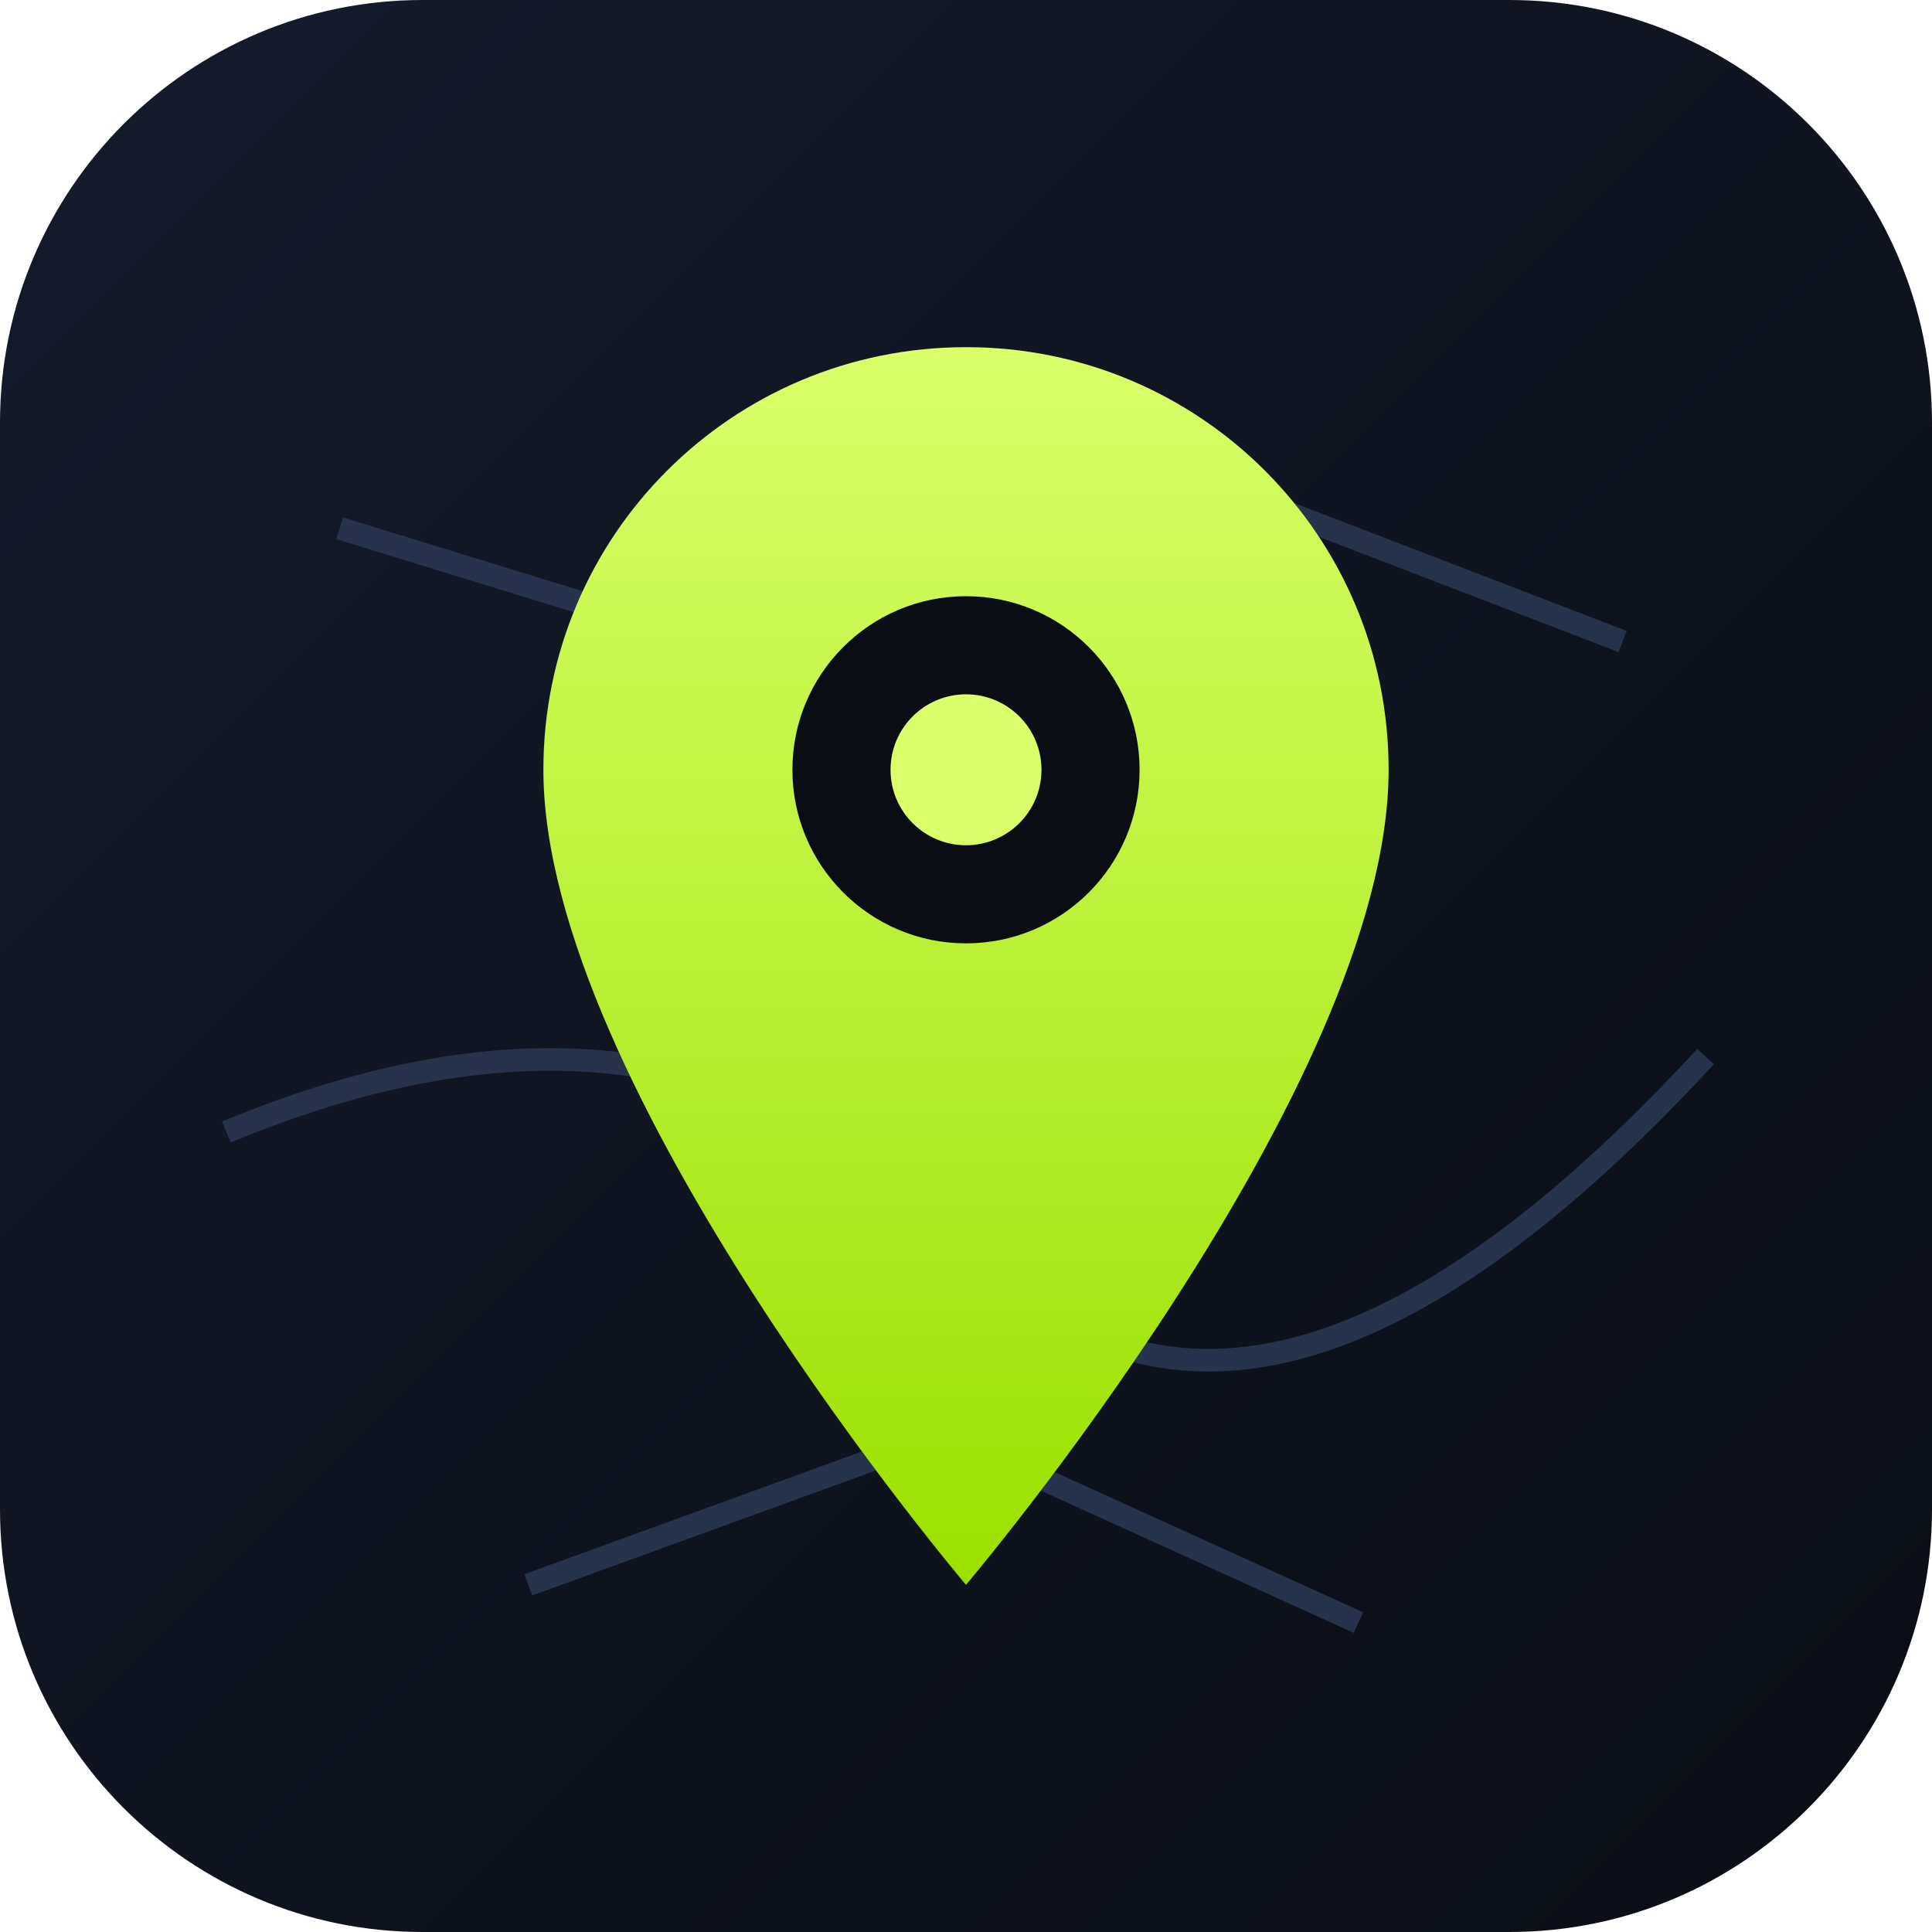
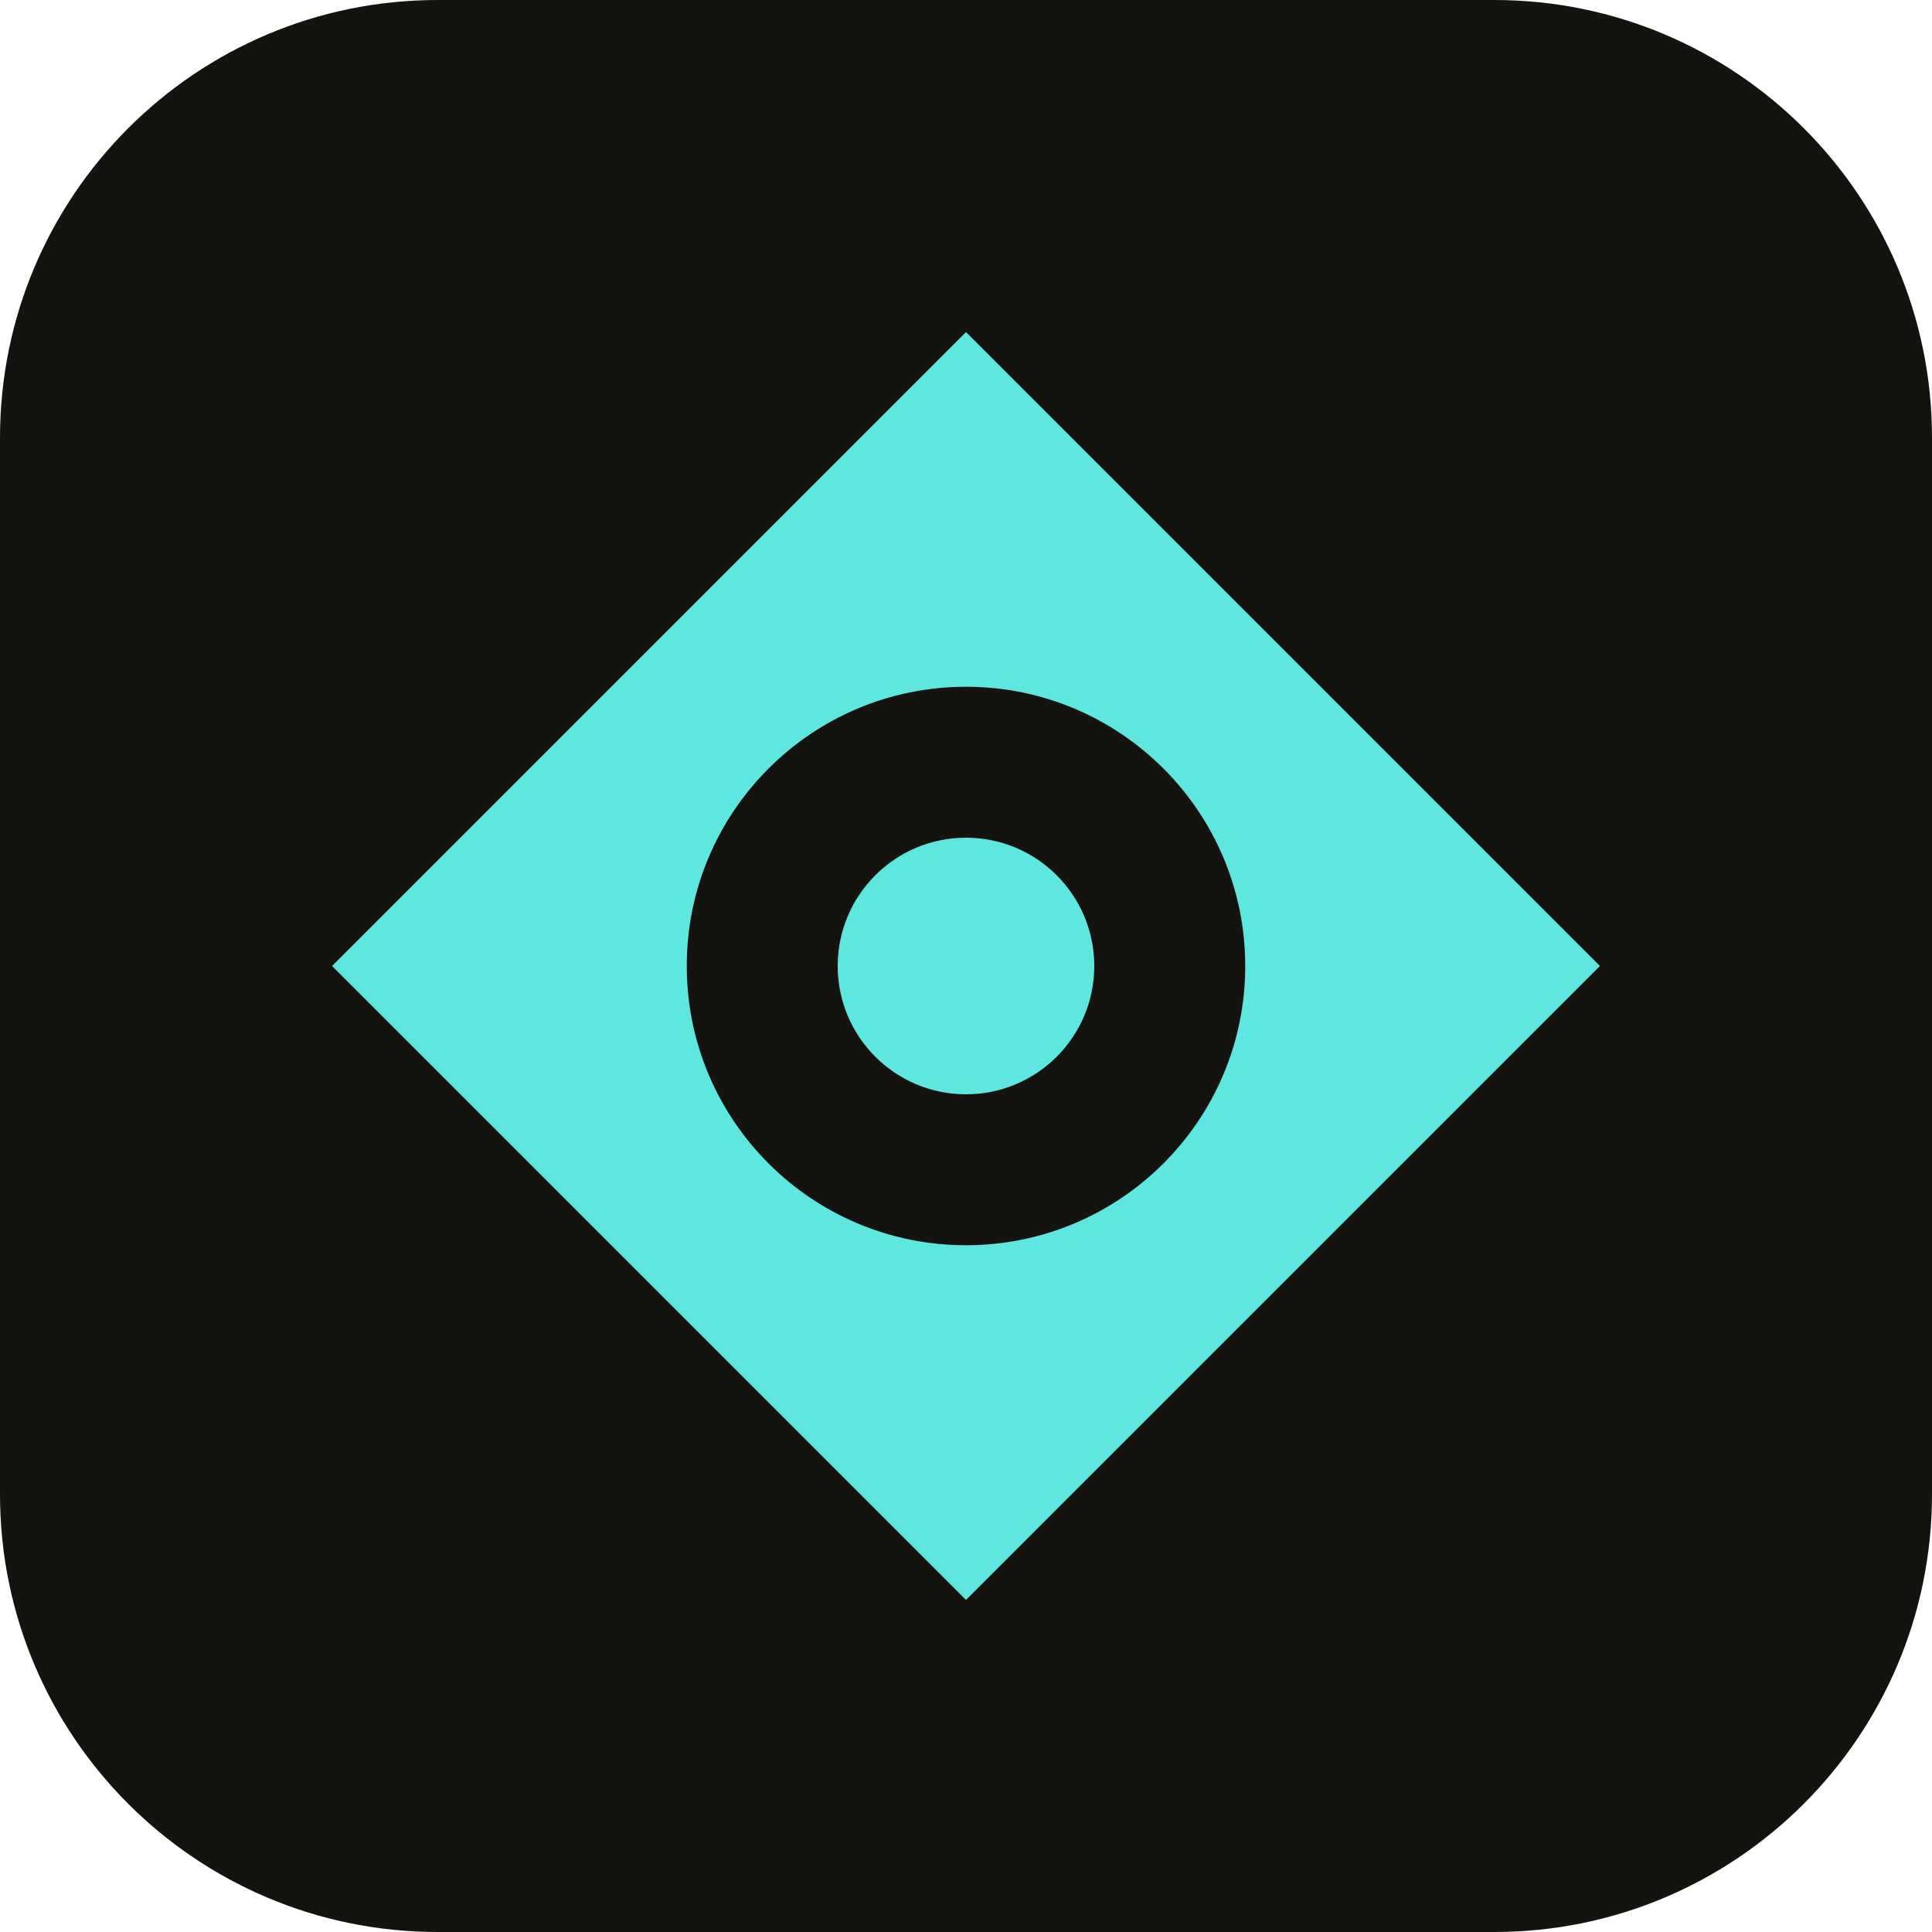
<svg xmlns="http://www.w3.org/2000/svg" viewBox="0 0 512 512" width="512" height="512">
-   <defs>
-     <linearGradient id="bg" x1="0" y1="0" x2="1" y2="1">
-       <stop offset="0" stop-color="#151B2B" />
-       <stop offset="1" stop-color="#0A0D14" />
-     </linearGradient>
-     <linearGradient id="pin" x1="0" y1="0" x2="0" y2="1">
-       <stop offset="0" stop-color="#D9FF6A" />
-       <stop offset="1" stop-color="#9BE000" />
-     </linearGradient>
-   </defs>
-   <rect width="512" height="512" rx="112" fill="url(#bg)" />
-   <g stroke="#2A3550" stroke-width="6" fill="none" opacity="0.9">
-     <path d="M60 300 Q180 250 256 330 T452 280" />
-     <path d="M90 140 L220 180 L300 120 L430 170" />
-     <path d="M140 420 L250 380 L360 430" />
-   </g>
-   <path d="M256 92c-62 0-112 50-112 112 0 84 112 216 112 216s112-132 112-216c0-62-50-112-112-112z" fill="url(#pin)" />
-   <circle cx="256" cy="204" r="46" fill="#0A0D14" />
-   <circle cx="256" cy="204" r="20" fill="#D9FF6A" />
+   <rect width="512" height="512" rx="116" fill="#15130f" />
+   <polygon points="256,88 424,256 256,424 88,256" fill="#5ee6e0" />
+   <circle cx="256" cy="256" r="74" fill="#15130f" />
+   <circle cx="256" cy="256" r="34" fill="#5ee6e0" />
</svg>
